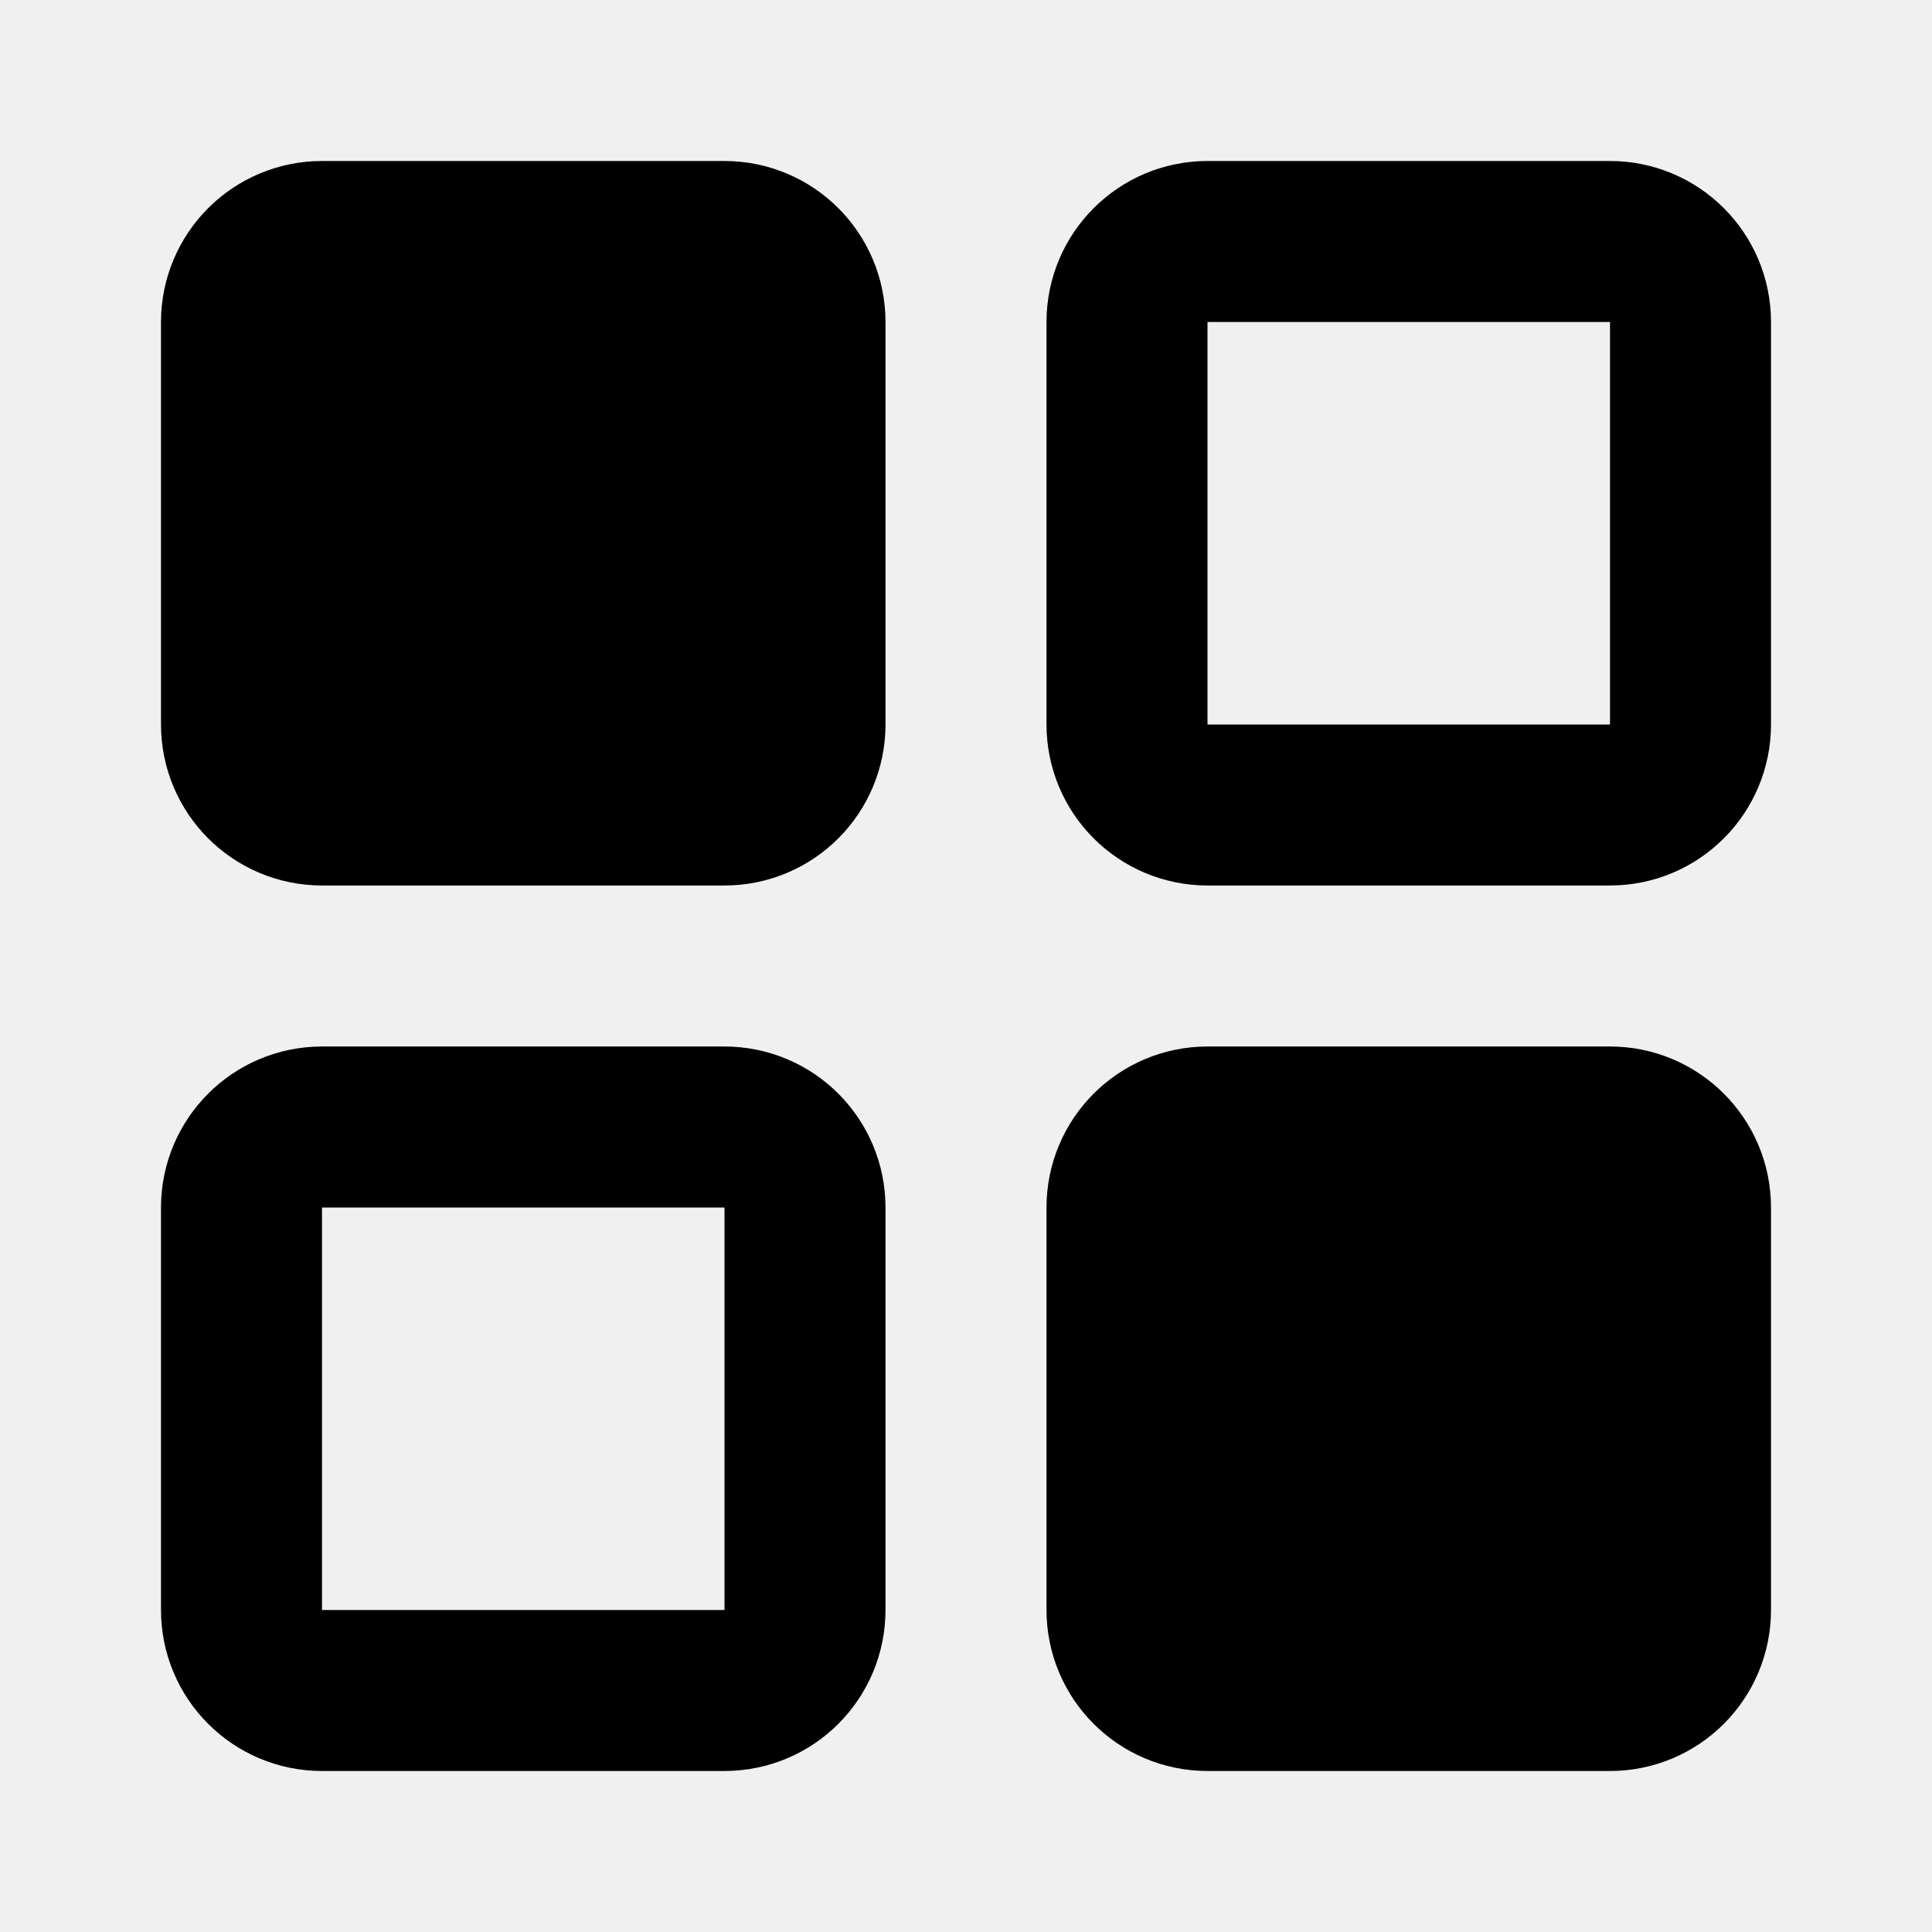
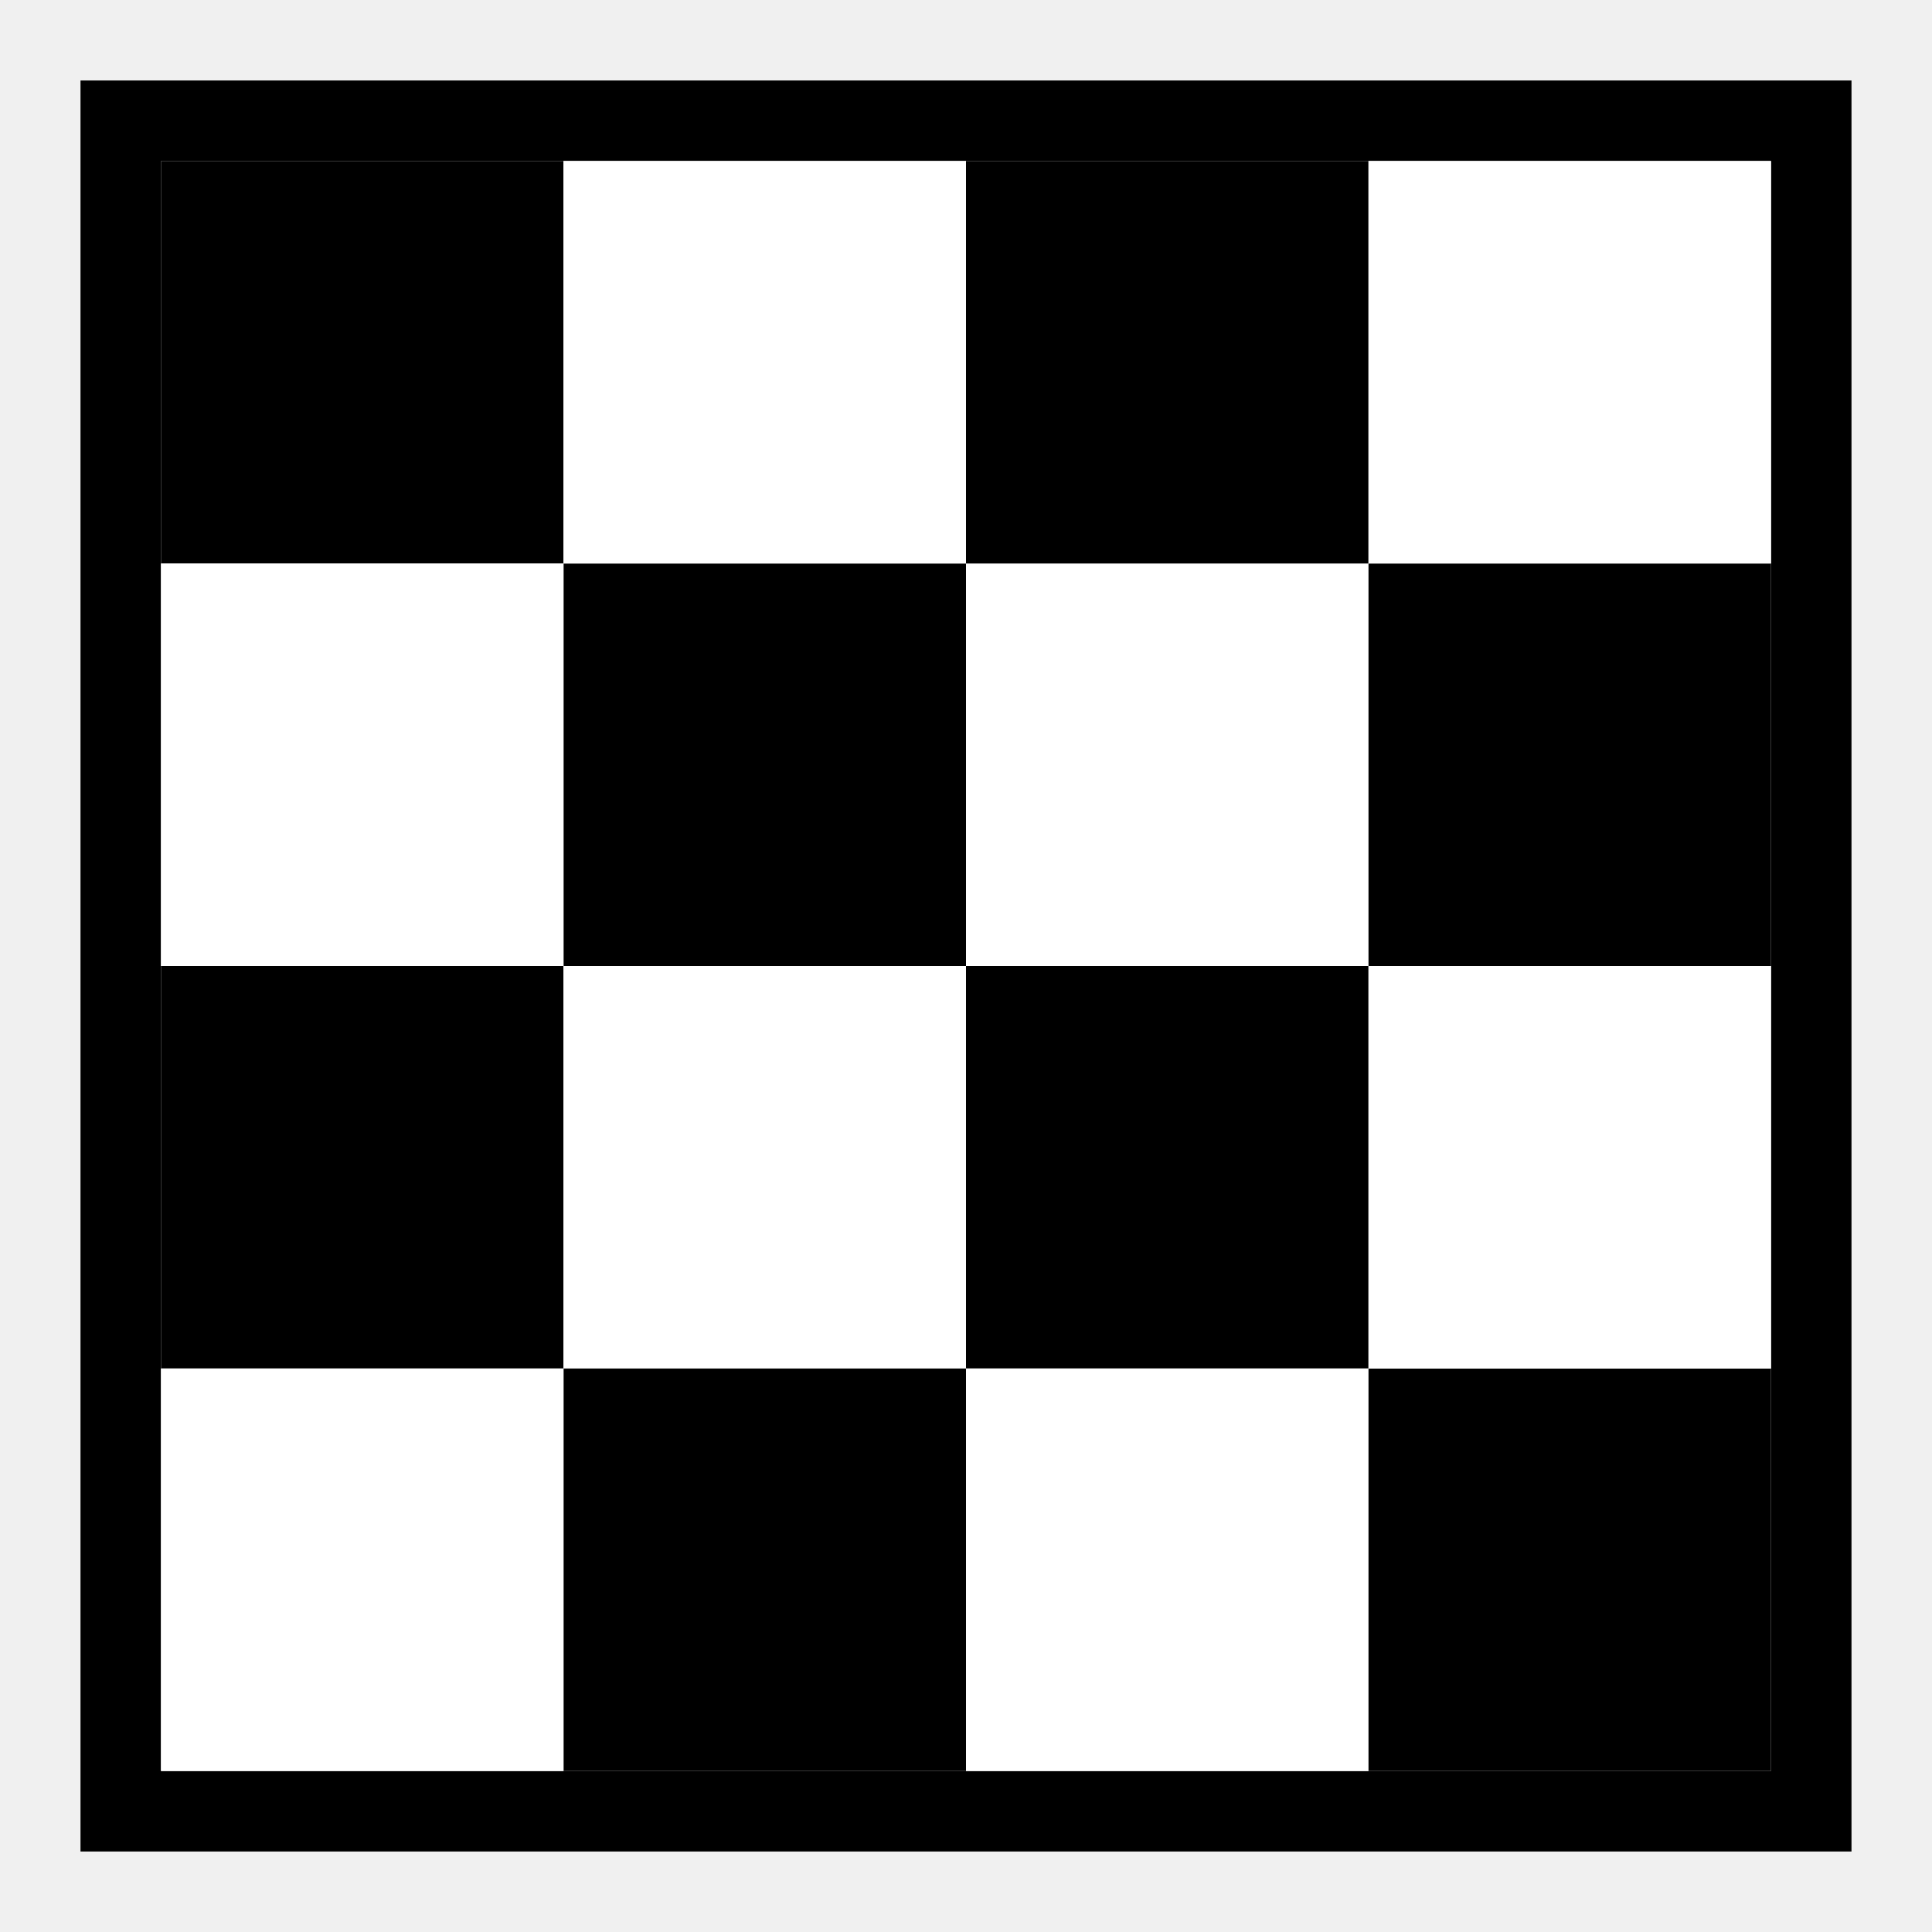
- <svg xmlns="http://www.w3.org/2000/svg" width="24" height="24" viewBox="0 0 24 24" fill="none" stroke="currentColor" stroke-width="2" stroke-linecap="round" stroke-linejoin="round" class="lucide lucide-layout-grid-icon lucide-layout-grid">
-   <rect width="7" height="7" x="3" y="3" rx="1" fill="black" />
-   <rect width="7" height="7" x="14" y="3" rx="1" />
-   <rect width="7" height="7" x="14" y="14" rx="1" fill="black" />
-   <rect width="7" height="7" x="3" y="14" rx="1" />
+ <svg xmlns="http://www.w3.org/2000/svg" xmlns:xlink="http://www.w3.org/1999/xlink" width="24px" height="24px" viewBox="0 0 24 24" version="1.1">
+   <defs>
+     <path d="M22,17 L22,22 L2,22 L2,2 L22,2 Z" id="path-1" />
+   </defs>
+   <g id="画框-4" stroke="none" fill="none" xlink:href="#path-1" fill-rule="evenodd">
+     <rect id="矩形" stroke="#000000" stroke-width="1" fill="#FDFDFD" x="1.5" y="1.5" width="21" height="21" />
+     <rect id="矩形-2" fill="#000000" x="2" y="2" width="5" height="5" />
+     <rect id="矩形-2" fill="#000000" x="7" y="7" width="5" height="5" />
+     <rect id="矩形-2" fill="#FFFFFF" x="12" y="7" width="5" height="5" />
+     <rect id="矩形-2" fill="#000000" x="17" y="7" width="5" height="5" />
+     <rect id="矩形-2" fill="#FFFFFF" x="2" y="7" width="5" height="5" />
+     <rect id="矩形-2" fill="#000000" x="2" y="12" width="5" height="5" />
+     <rect id="矩形-2" fill="#FFFFFF" x="7" y="12" width="5" height="5" />
+     <rect id="矩形-2" fill="#000000" x="7" y="17" width="5" height="5" />
+     <rect id="矩形-2" fill="#000000" x="12" y="12" width="5" height="5" />
+     <rect id="矩形-2" fill="#FFFFFF" x="12" y="17" width="5" height="5" />
+     <rect id="矩形-2" fill="#000000" x="17" y="17" width="5" height="5" />
+     <rect id="矩形-2" fill="#FFFFFF" x="17" y="12" width="5" height="5" />
+     <rect id="矩形-2" fill="#FFFFFF" x="2" y="17" width="5" height="5" />
+     <rect id="矩形-2" fill="#FFFFFF" x="7" y="2" width="5" height="5" />
+     <rect id="矩形-2" fill="#000000" x="12" y="2" width="5" height="5" />
+     <rect id="矩形-2" fill="#FFFFFF" x="17" y="2" width="5" height="5" />
+   </g>
</svg>
